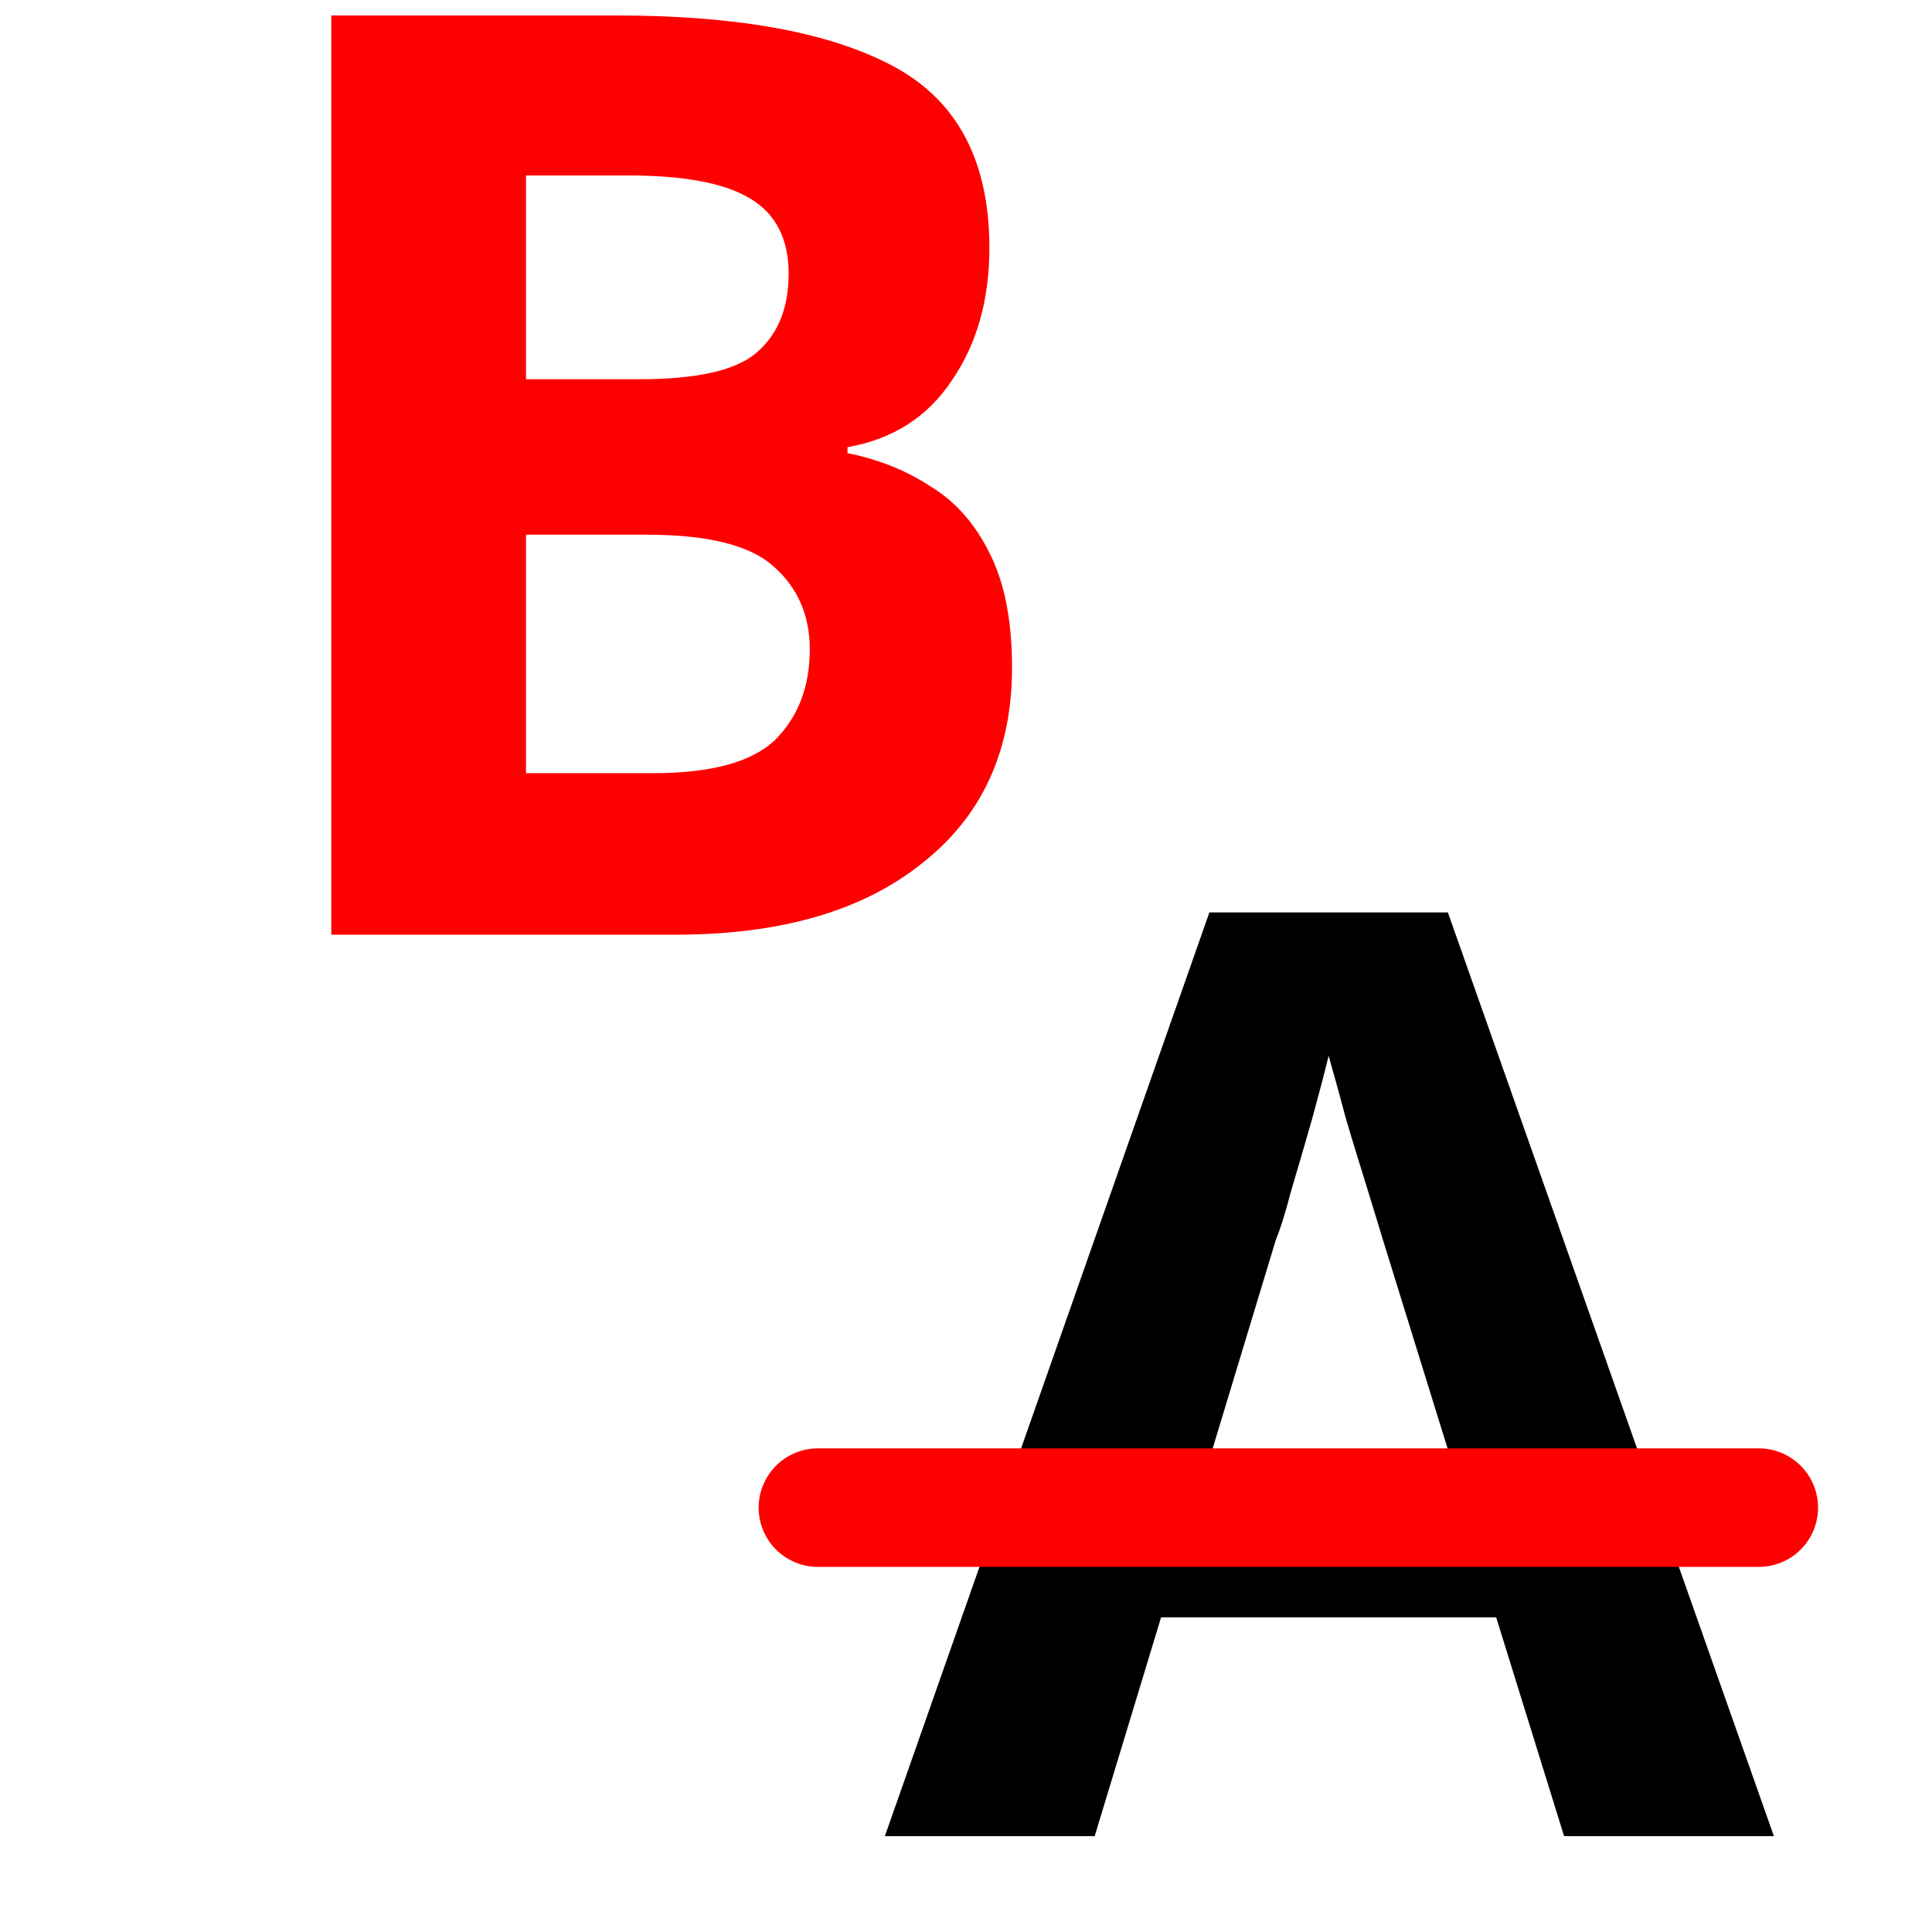
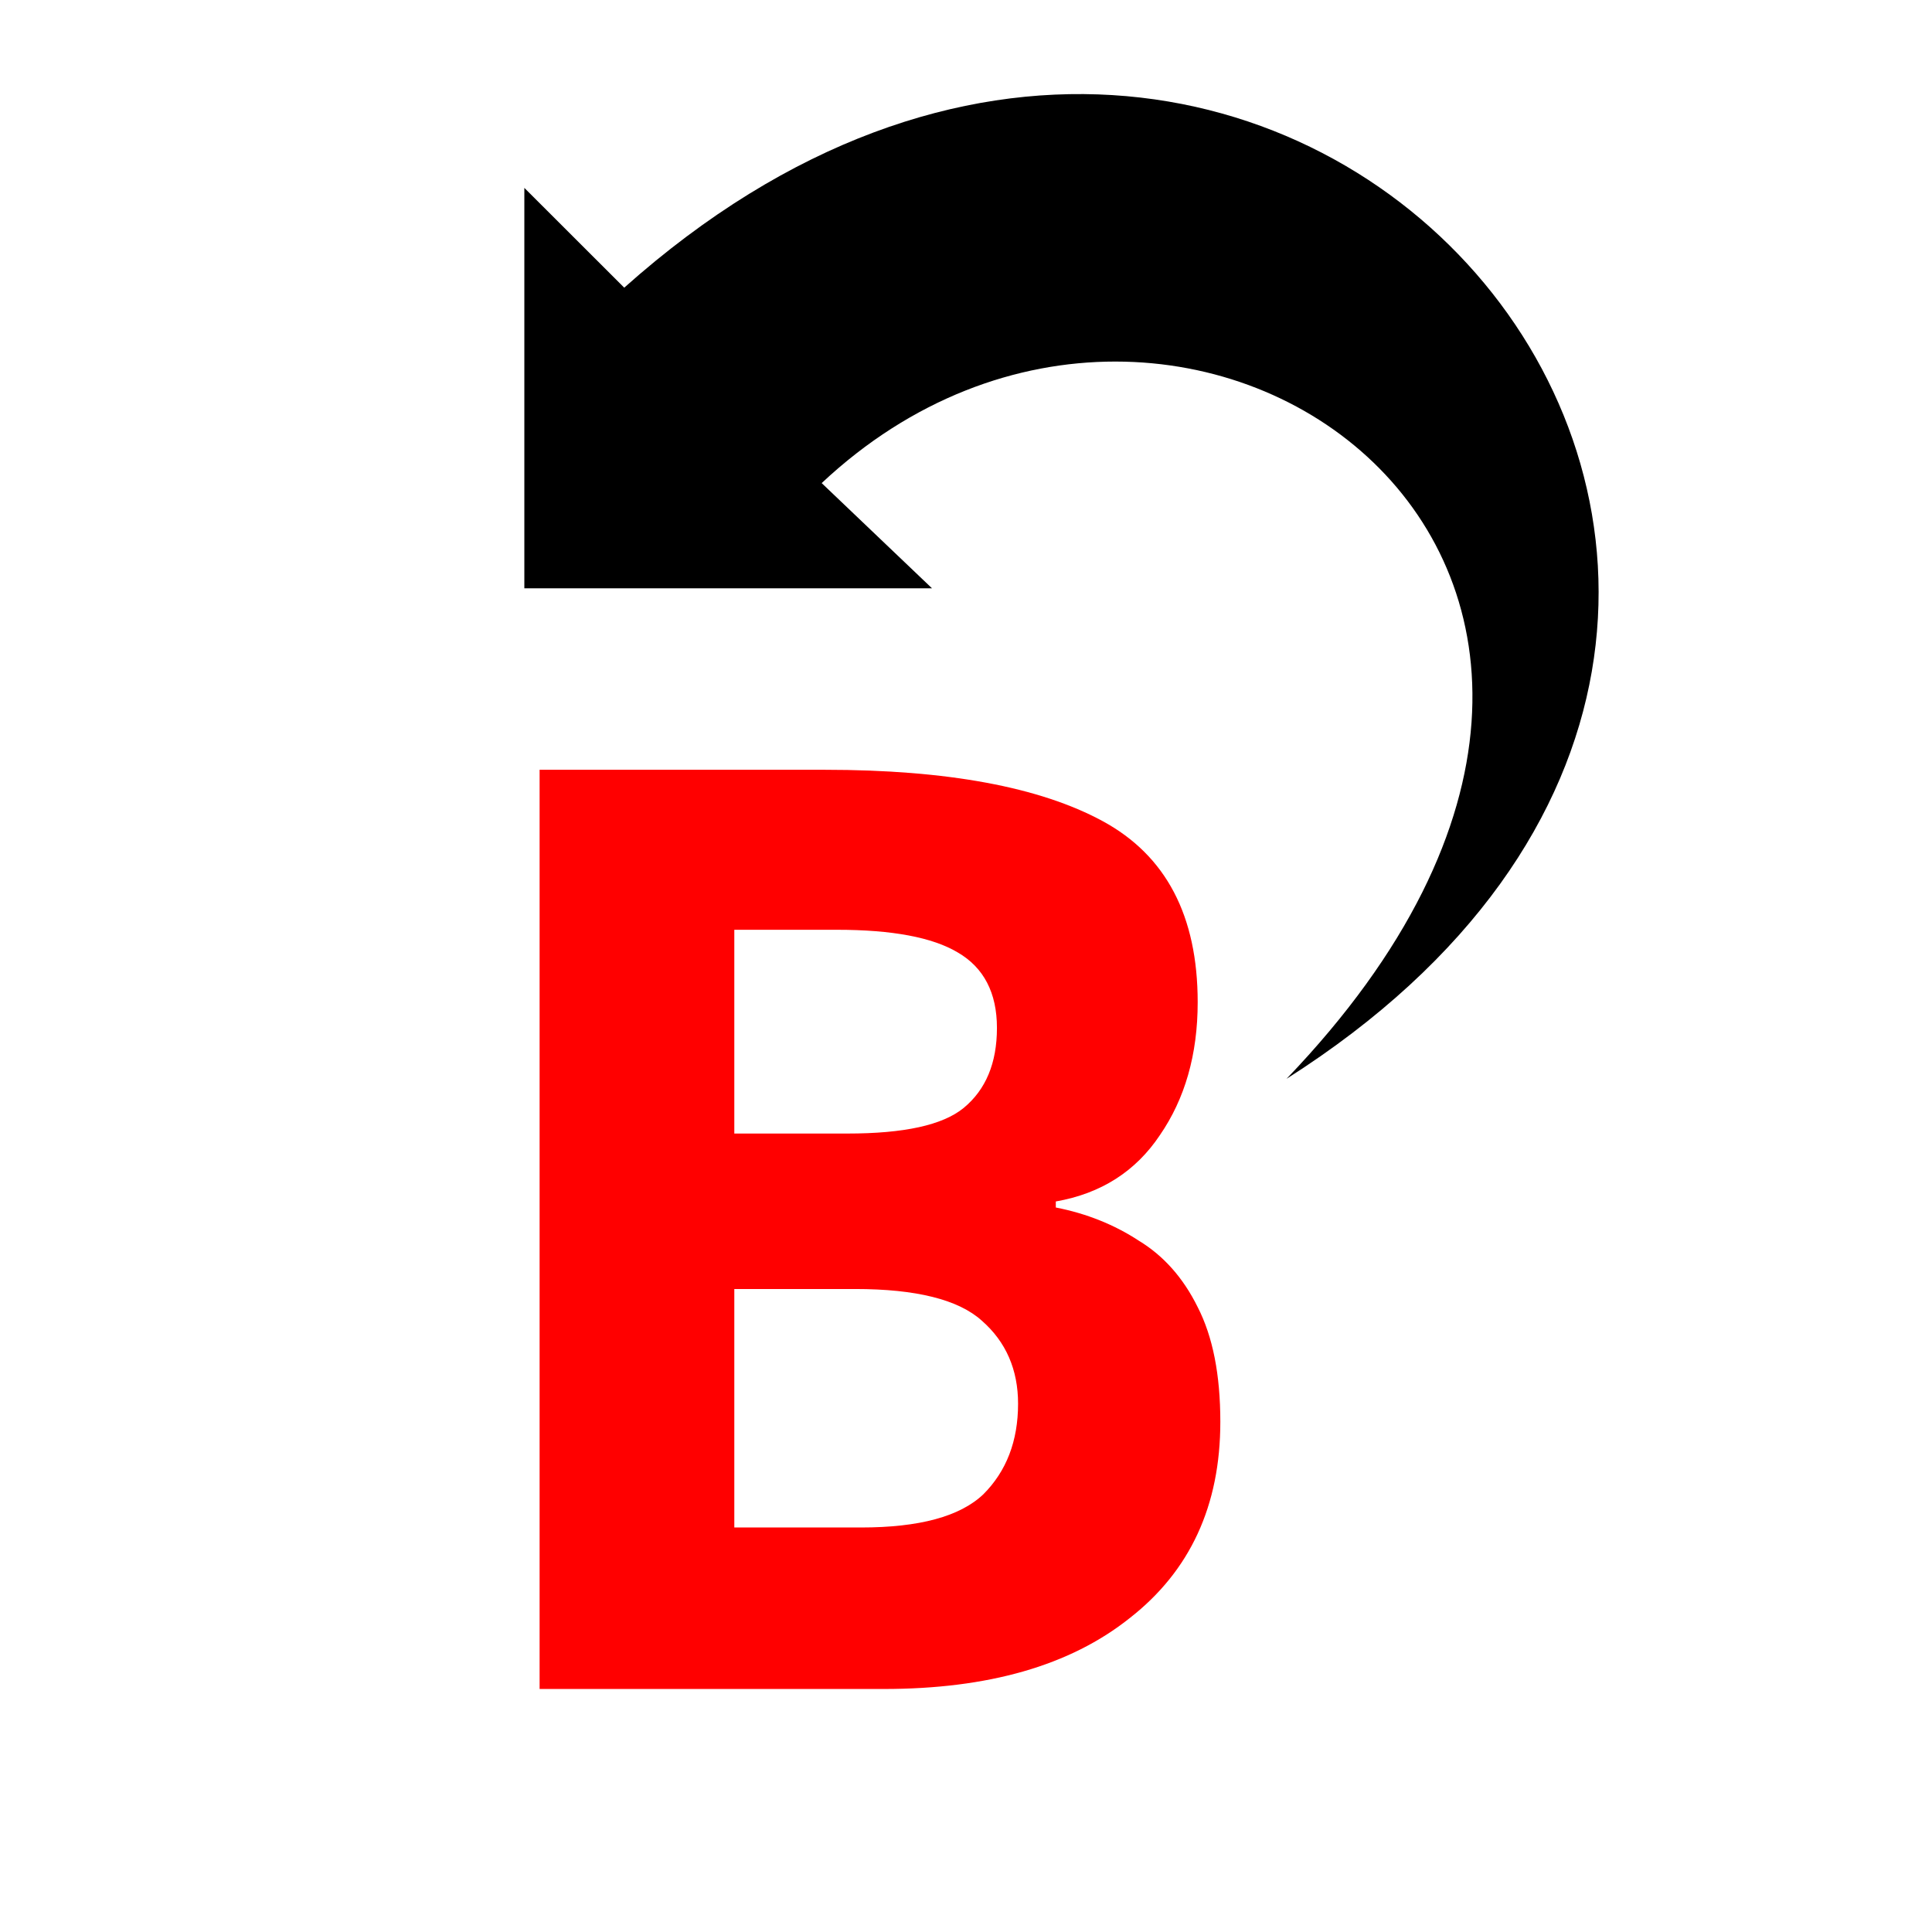
<svg xmlns="http://www.w3.org/2000/svg" width="20" height="20" viewBox="0 0 20 20" fill="none" version="1.1" id="svg4">
  <defs id="defs8" />
-   <text xml:space="preserve" style="font-style:normal;font-weight:normal;font-size:13.333px;line-height:0;font-family:sans-serif;fill:#ff0000;fill-opacity:1;stroke:none;stroke-width:0.731" x="2.227" y="9.673" id="text3311">
-     <tspan style="font-style:normal;font-variant:normal;font-weight:bold;font-stretch:normal;font-size:13.333px;line-height:0.95;font-family:Gayathri;-inkscape-font-specification:'Gayathri Bold';fill:#ff0000;stroke-width:0.731" id="tspan85653" x="2.227" y="9.673">B</tspan>
-     <tspan x="2.227" y="19.006" style="font-style:normal;font-variant:normal;font-weight:bold;font-stretch:normal;font-size:13.333px;line-height:0.45;font-family:Gayathri;-inkscape-font-specification:'Gayathri Bold';fill:#000000;stroke-width:0.731" id="tspan80751">  A</tspan>
-     <tspan x="2.227" y="25.006" style="font-style:normal;font-variant:normal;font-weight:bold;font-stretch:normal;font-size:13.333px;line-height:0.45;font-family:Gayathri;-inkscape-font-specification:'Gayathri Bold';stroke-width:0.731" id="tspan80755" />
-     <tspan x="2.227" y="31.006" style="font-style:normal;font-variant:normal;font-weight:bold;font-stretch:normal;font-size:13.333px;line-height:0.45;font-family:Gayathri;-inkscape-font-specification:'Gayathri Bold';stroke-width:0.731" id="tspan41515" />
-     <tspan x="2.227" y="36.136" style="font-style:normal;font-variant:normal;font-weight:bold;font-stretch:normal;font-size:13.333px;line-height:0.45;font-family:Gayathri;-inkscape-font-specification:'Gayathri Bold';stroke-width:0.731" id="tspan40301" />
+   <text xml:space="preserve" style="font-style:normal;font-weight:normal;font-size:13.333px;line-height:0;font-family:sans-serif;letter-spacing:0px;fill:#ff0000;fill-opacity:1;stroke:none;stroke-width:0.731" x="4.384" y="17.485" id="text3311">
+     <tspan style="font-style:normal;font-variant:normal;font-weight:bold;font-stretch:normal;font-size:13.333px;line-height:0.95;font-family:Gayathri;-inkscape-font-specification:'Gayathri Bold';fill:#ff0000;stroke-width:0.731" id="tspan85653" x="4.384" y="17.485">B</tspan>
+     <tspan x="4.384" y="26.818" style="font-style:normal;font-variant:normal;font-weight:bold;font-stretch:normal;font-size:13.333px;line-height:0.45;font-family:Gayathri;-inkscape-font-specification:'Gayathri Bold';fill:#000000;stroke-width:0.731" id="tspan80751" />
  </text>
-   <path style="fill:none;stroke:#ff0000;stroke-width:1.227px;stroke-linecap:round;stroke-linejoin:miter;stroke-opacity:1" d="m 8.467,15.607 h 9.74" id="path91864" />
+   <path d="M 13.318,11.168 C 18.395,5.875 12.24,1.499 8.506,5.001 L 9.648,6.09 H 5.428 V 1.945 L 6.462,2.978 C 13.318,-3.14 21.063,6.245 13.318,11.168 Z" id="path2-3" style="fill:#000000;stroke:none;stroke-width:0.463" />
</svg>
